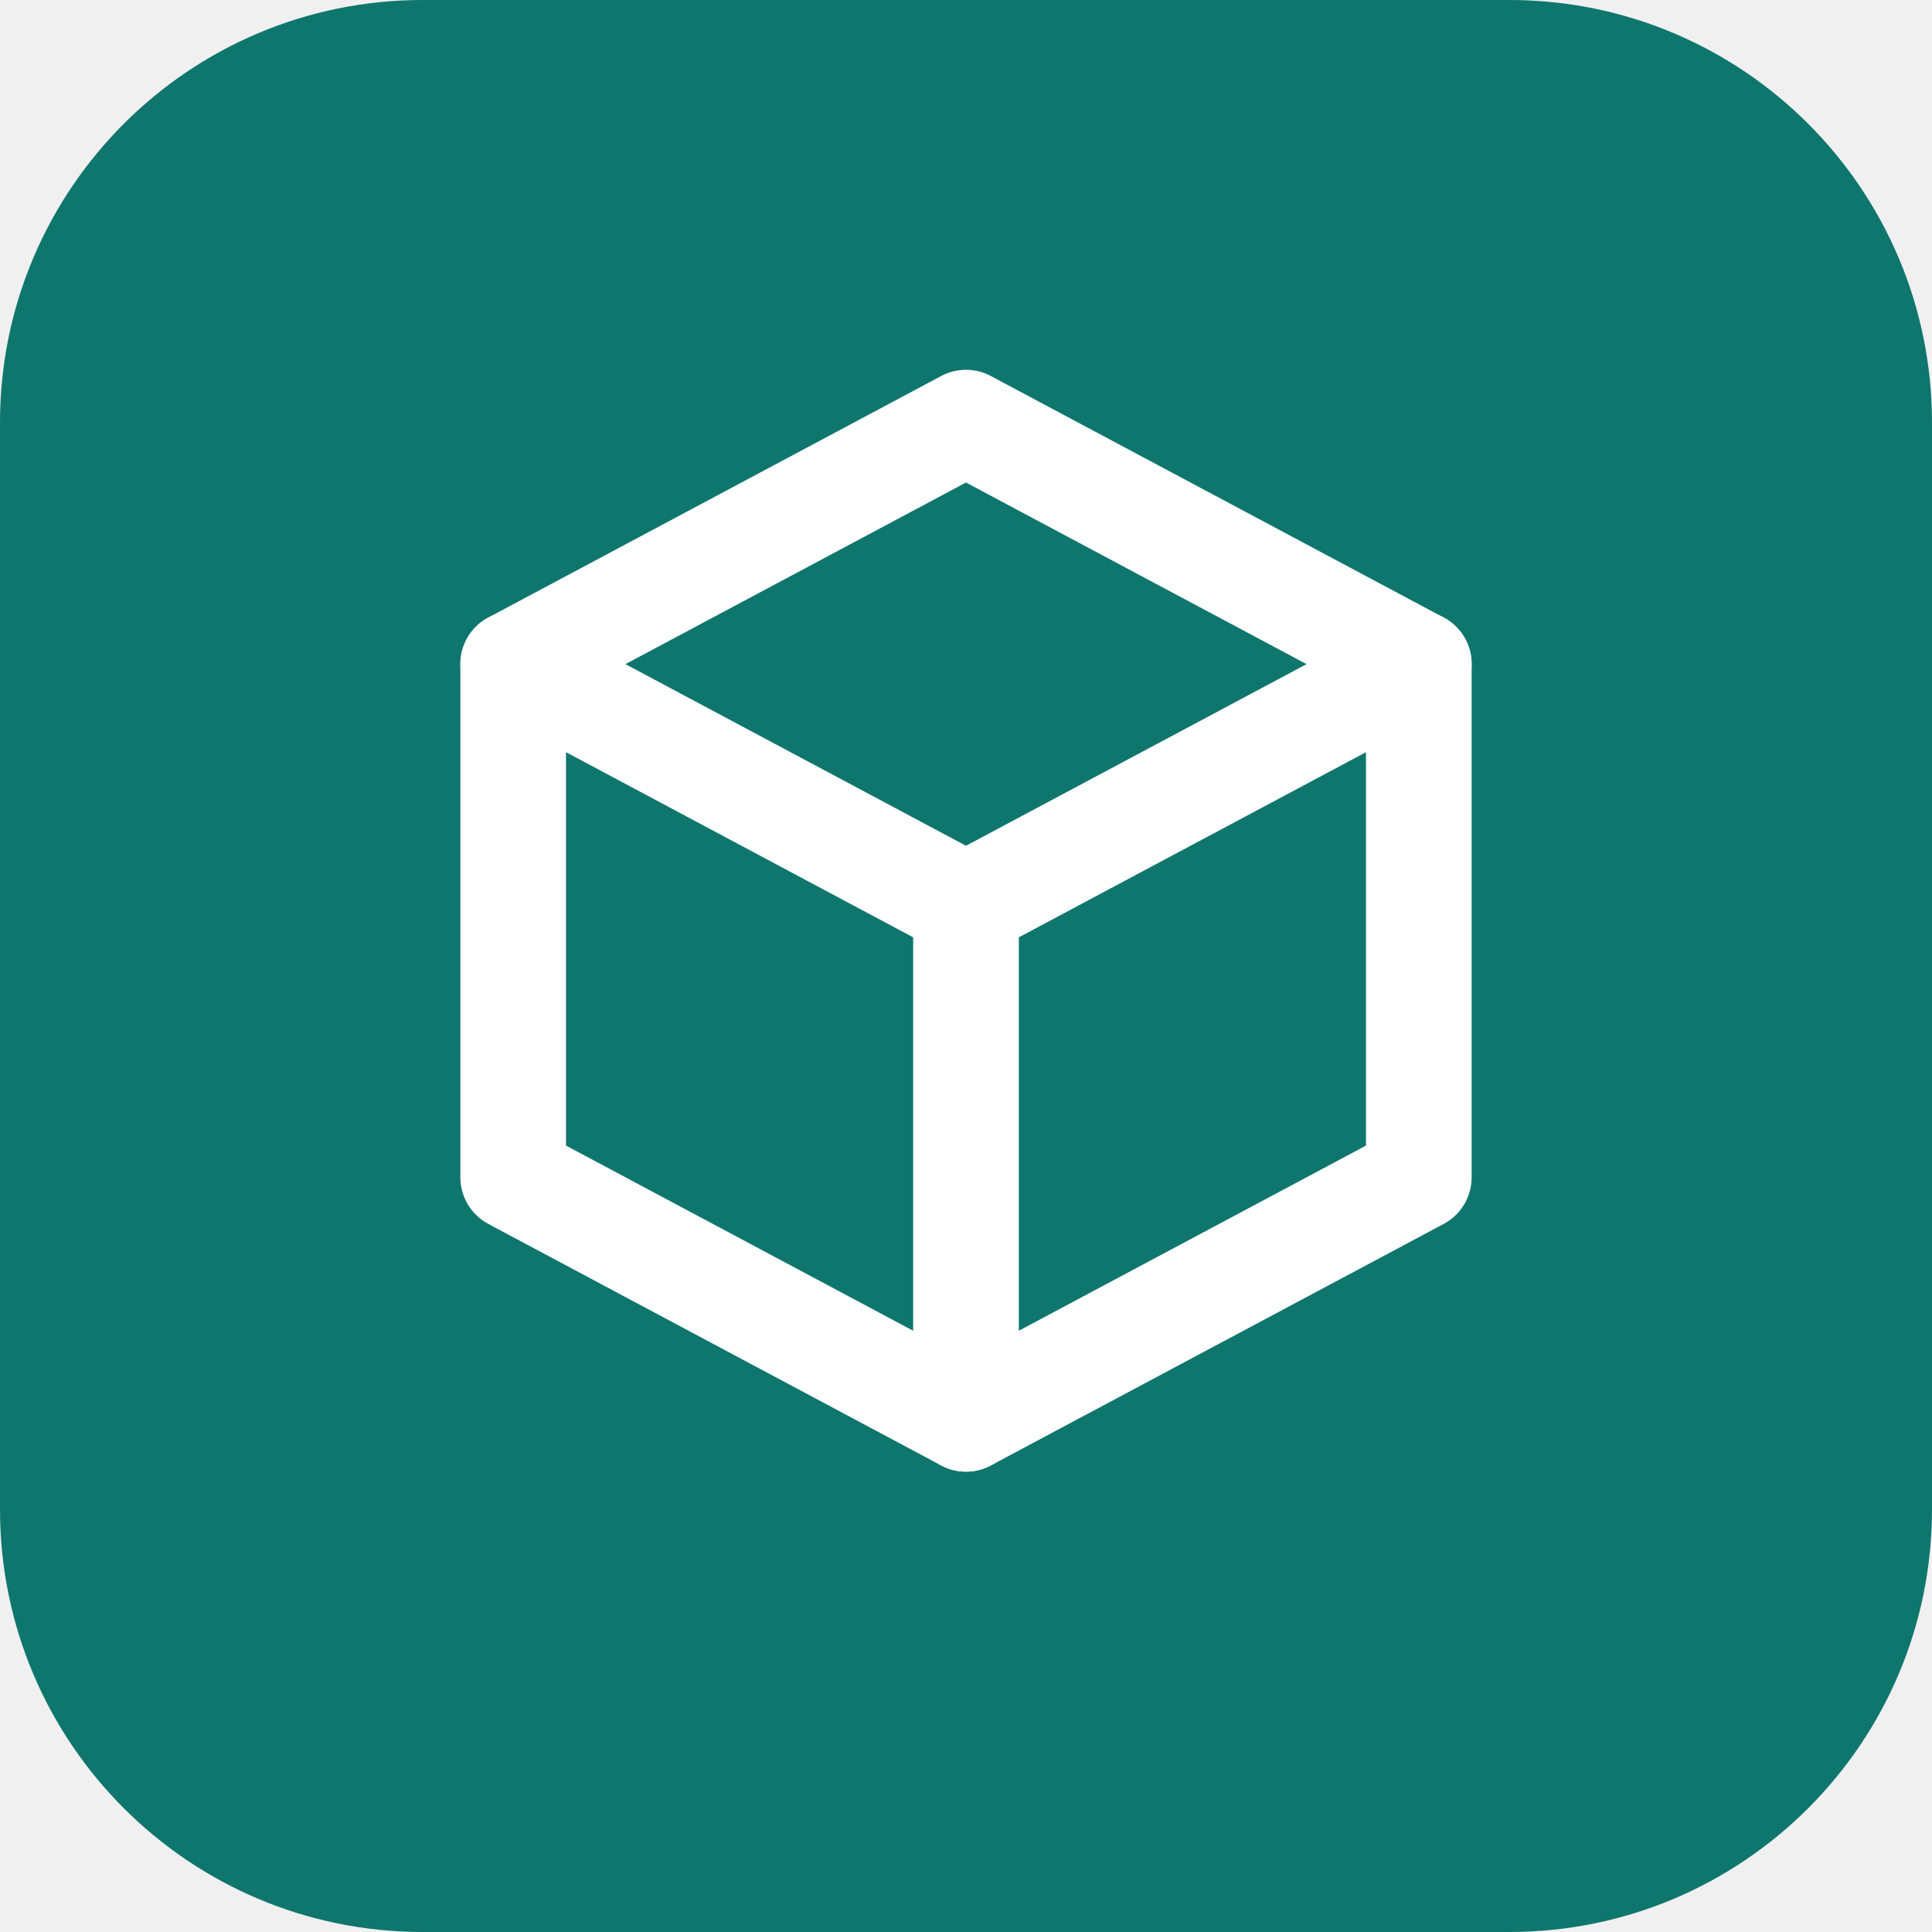
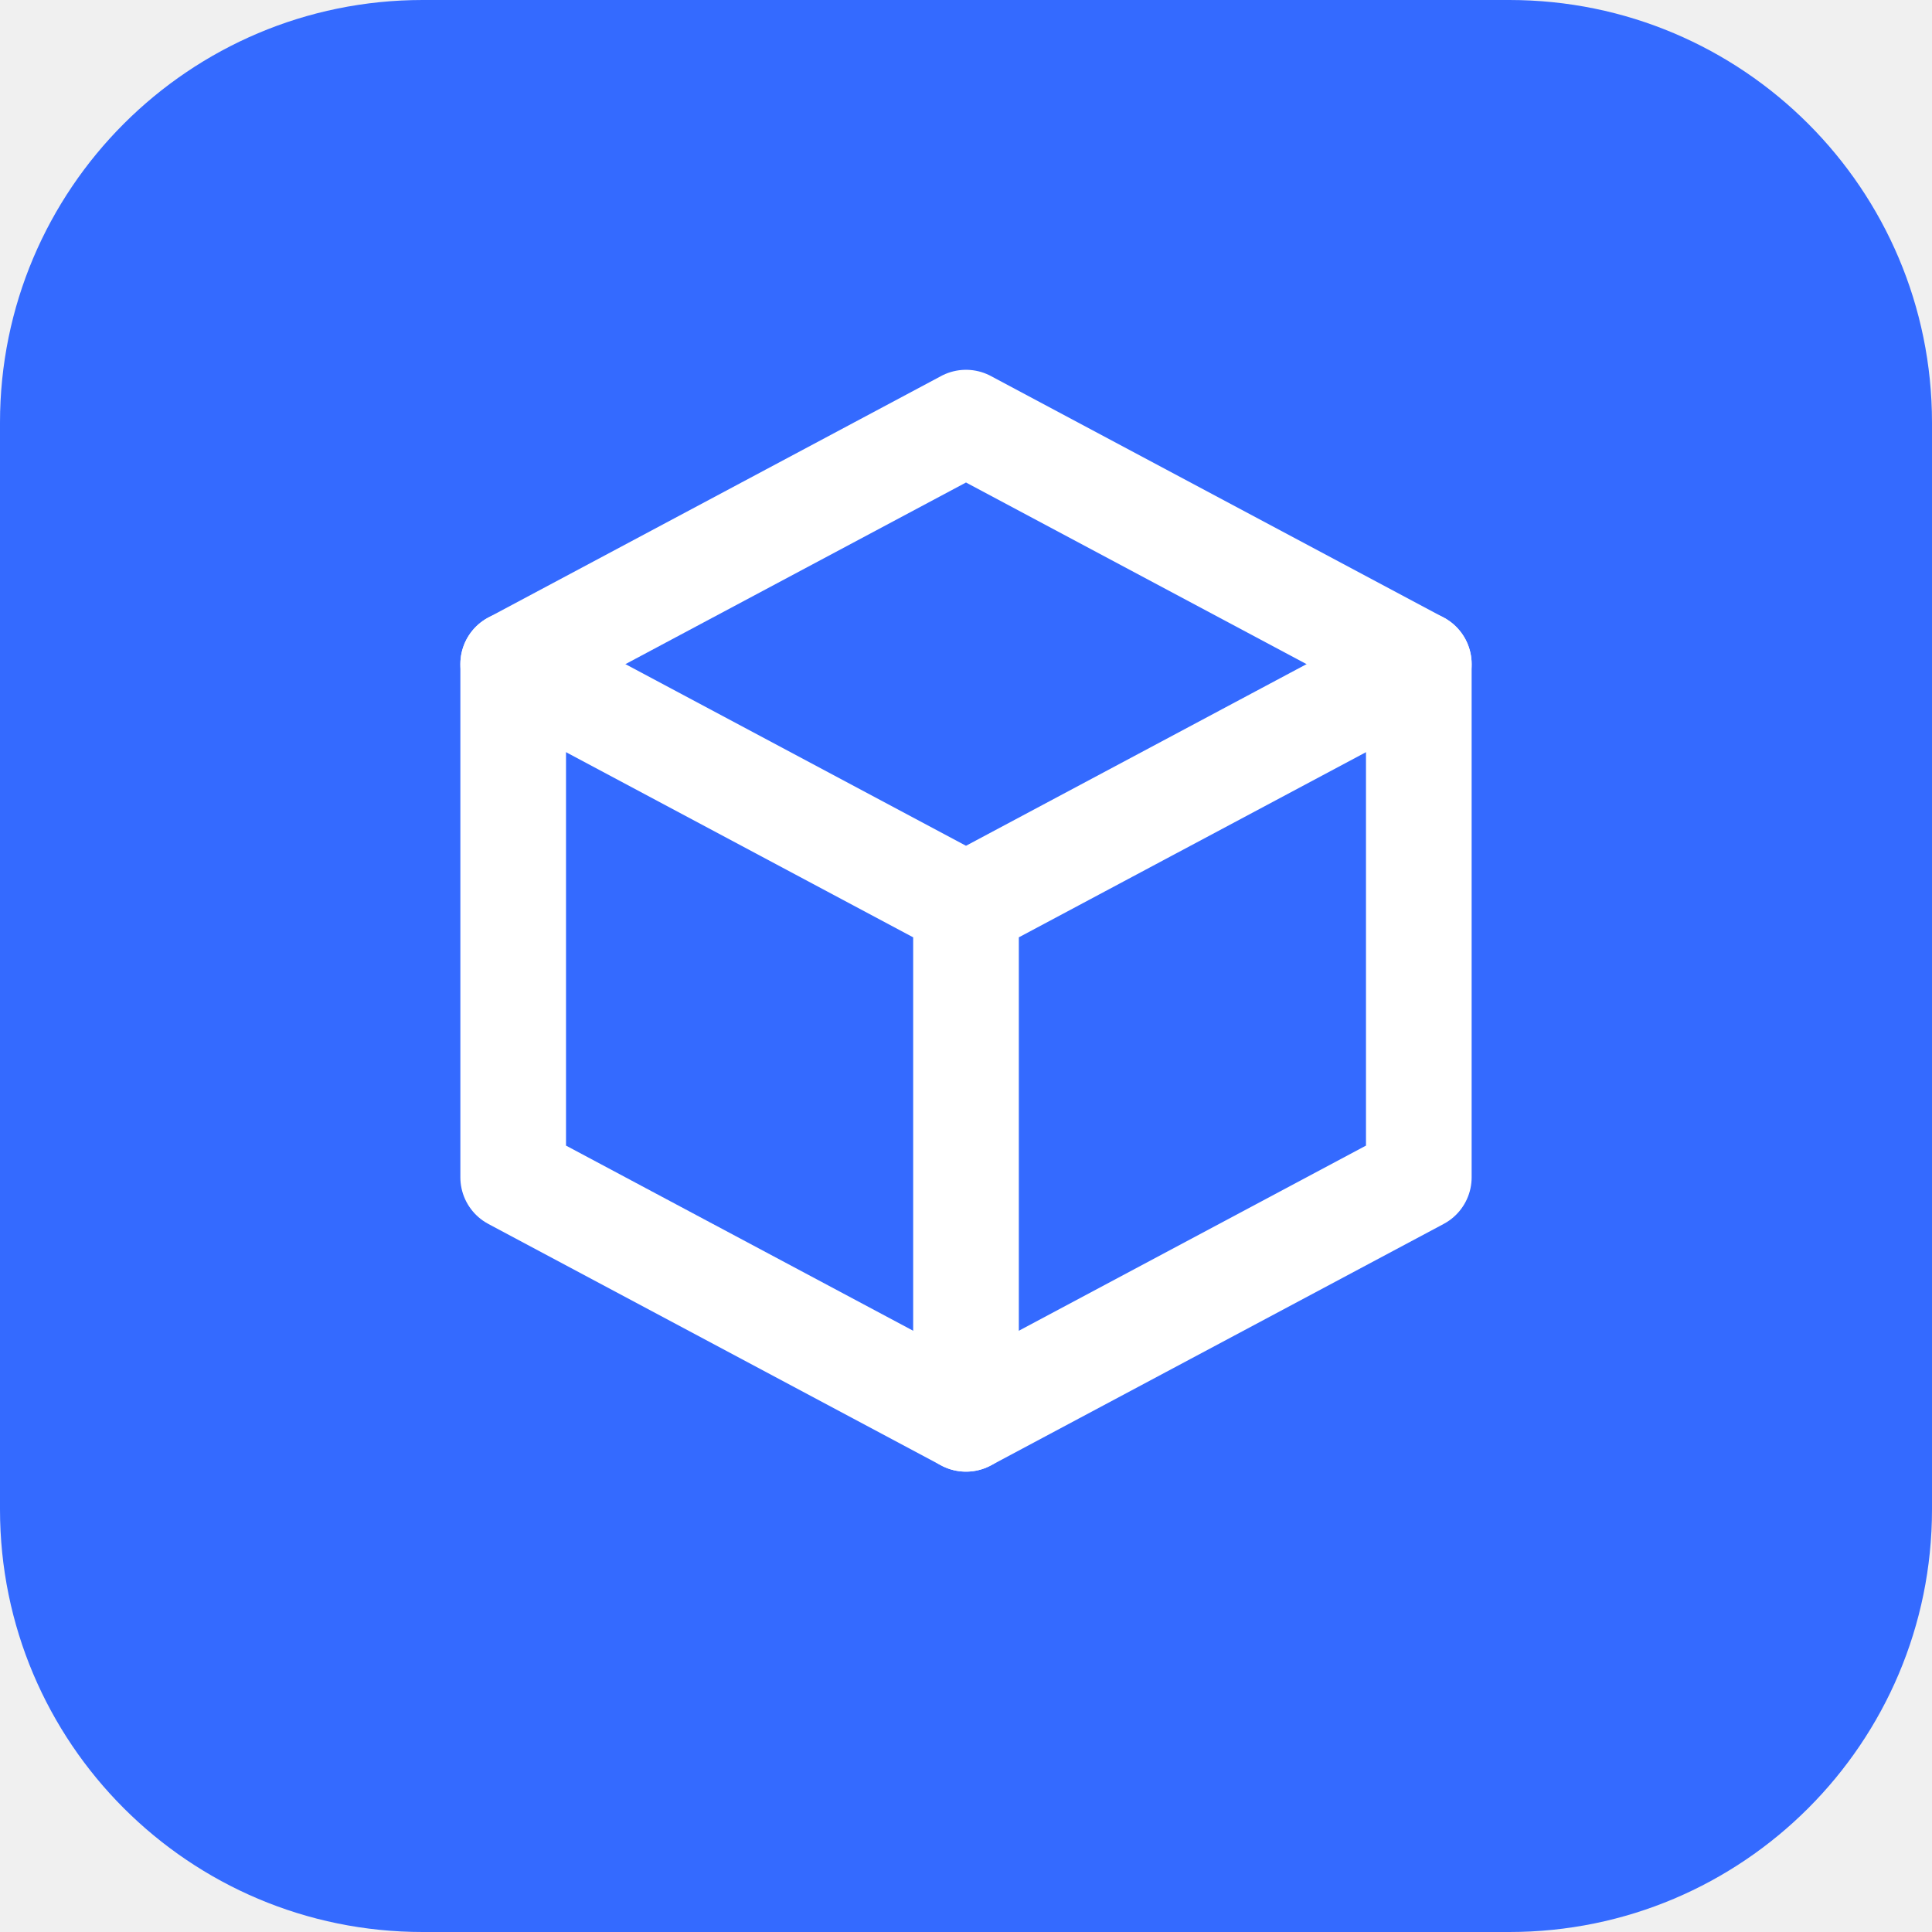
<svg xmlns="http://www.w3.org/2000/svg" viewBox="0 0 64 64">
-   <rect width="64" height="64" rx="14" fill="#0f766e" />
+   <rect width="64" height="64" rx="14" fill="#346aff" />
  <path d="M32 14l15 8v17l-15 8-15-8V22z" fill="none" stroke="#fff" stroke-width="3.5" stroke-linejoin="round" />
  <path d="M17 22l15 8 15-8M32 30v17" fill="none" stroke="#fff" stroke-width="3.5" stroke-linejoin="round" stroke-linecap="round" />
</svg>
